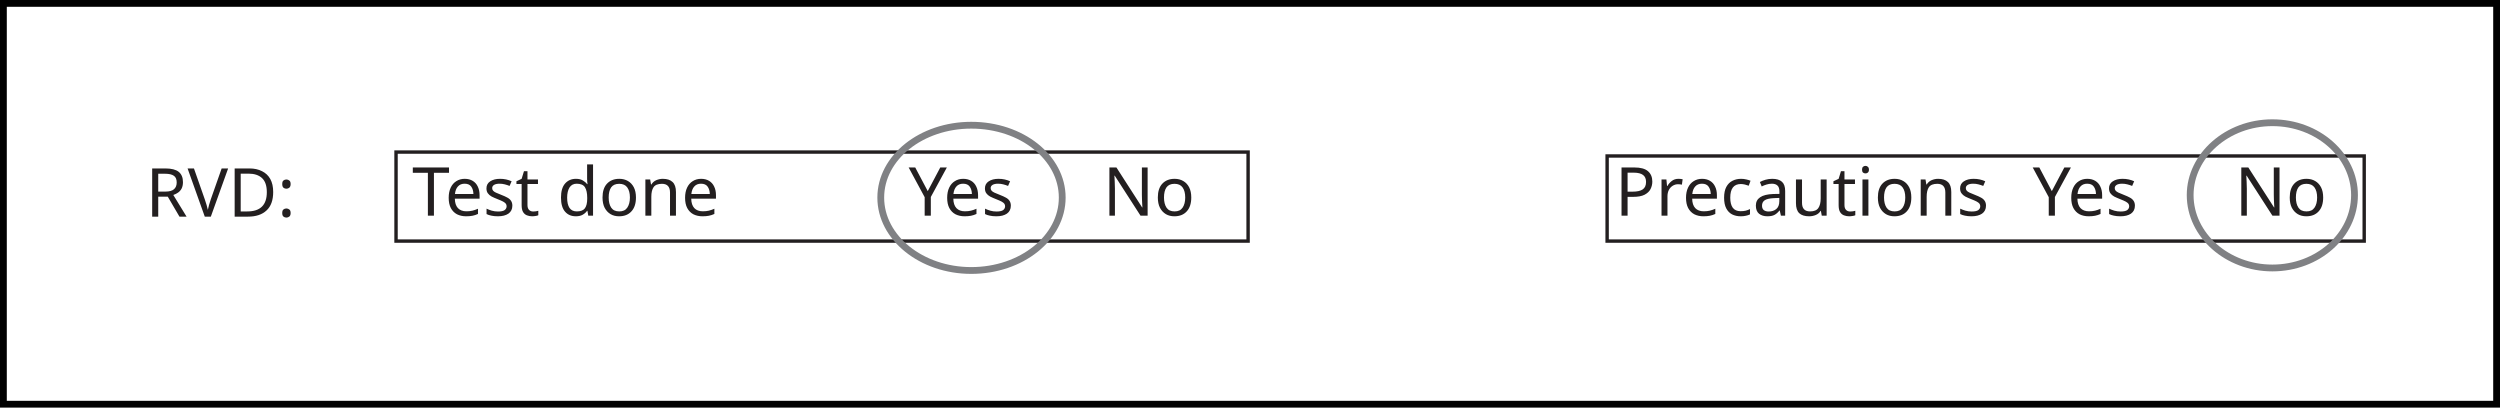
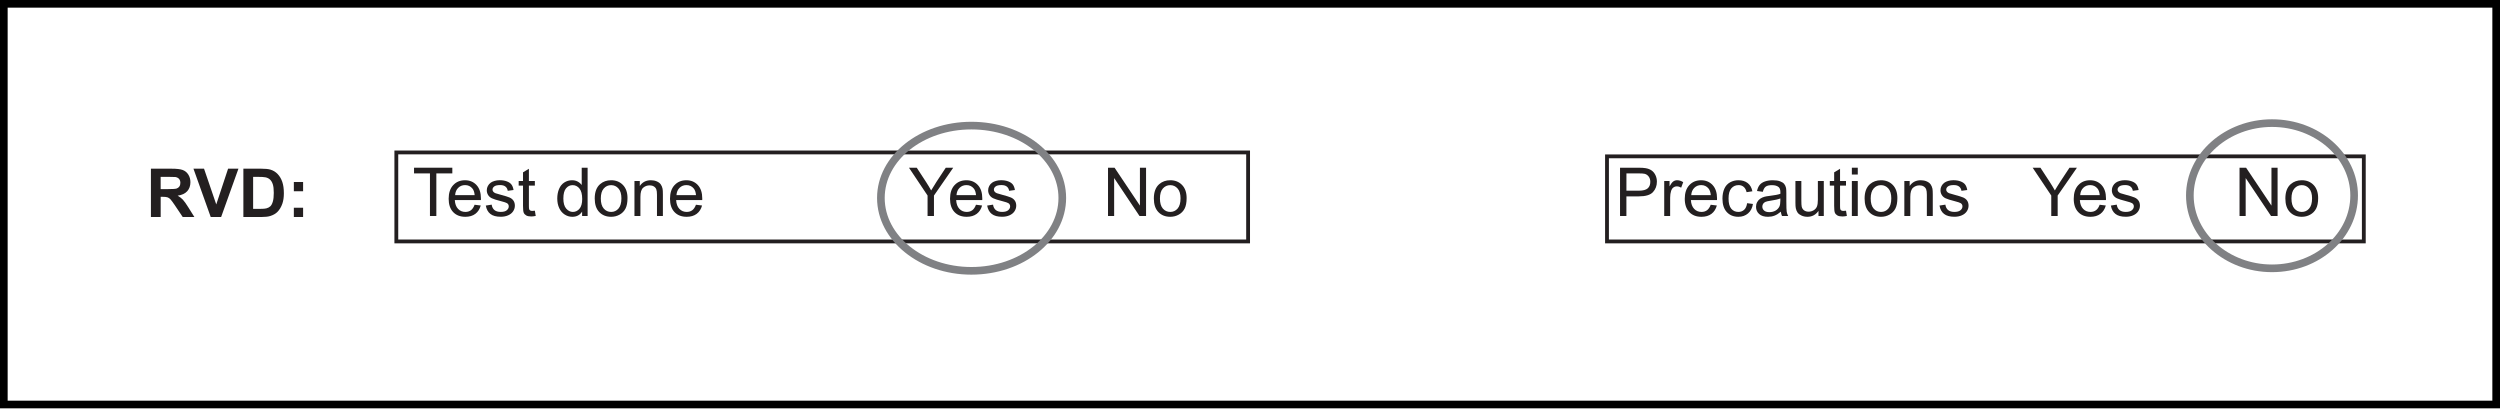
- <svg xmlns="http://www.w3.org/2000/svg" version="1.1" id="Layer_1" x="0px" y="0px" width="368px" height="60px" viewBox="0 0 368 60" enable-background="new 0 0 368 60" xml:space="preserve">
-   <rect x="58.296" y="22.384" fill="none" stroke="#231F20" stroke-width="0.5" width="125.424" height="13.104" />
-   <rect x="236.568" y="22.96" fill="none" stroke="#231F20" stroke-width="0.5" width="111.442" height="12.528" />
+ <svg xmlns="http://www.w3.org/2000/svg" version="1.1" id="Layer_1" x="0px" y="0px" width="326.984px" height="53.406px" viewBox="20.508 3.297 326.984 53.406" enable-background="new 20.508 3.297 326.984 53.406" xml:space="preserve">
+   <rect x="72.345" y="23.235" fill="none" stroke="#231F20" stroke-width="0.5" width="111.406" height="11.64" />
+   <rect x="230.693" y="23.747" fill="none" stroke="#231F20" stroke-width="0.5" width="98.986" height="11.128" />
  <g>
-     <text transform="matrix(1 0 0 1 21.4321 31.8887)" fill="#231F20" font-family="'Arial-BoldMT'" font-size="9.936">RVD:</text>
+     <g enable-background="new    ">
+       <path fill="#231F20" d="M40.247,31.678V25.36h2.686c0.675,0,1.165,0.056,1.471,0.17c0.306,0.114,0.551,0.314,0.735,0.604    c0.184,0.291,0.275,0.622,0.275,0.996c0,0.475-0.14,0.866-0.418,1.176c-0.279,0.309-0.695,0.502-1.25,0.582    c0.276,0.161,0.503,0.338,0.684,0.53c0.18,0.192,0.421,0.534,0.727,1.024l0.771,1.233h-1.525l-0.922-1.375    c-0.328-0.491-0.551-0.801-0.672-0.928c-0.121-0.128-0.249-0.216-0.384-0.263c-0.135-0.049-0.349-0.071-0.642-0.071h-0.259v2.637    L40.247,31.678L40.247,31.678z M41.522,28.032h0.943c0.612,0,0.994-0.026,1.146-0.077c0.152-0.053,0.271-0.143,0.358-0.268    c0.086-0.125,0.129-0.285,0.129-0.475c0-0.212-0.058-0.384-0.17-0.515c-0.114-0.13-0.274-0.212-0.481-0.247    c-0.104-0.015-0.414-0.022-0.931-0.022h-0.996L41.522,28.032L41.522,28.032z" />
+       <path fill="#231F20" d="M48.069,31.678l-2.258-6.317h1.383l1.599,4.675l1.547-4.675h1.354l-2.263,6.317H48.069z" />
+       <path fill="#231F20" d="M52.339,25.36h2.331c0.525,0,0.927,0.04,1.202,0.121c0.371,0.109,0.688,0.303,0.953,0.582    c0.264,0.278,0.465,0.619,0.604,1.023c0.138,0.403,0.207,0.9,0.207,1.493c0,0.521-0.064,0.968-0.194,1.345    c-0.158,0.459-0.384,0.832-0.677,1.116c-0.222,0.215-0.521,0.384-0.896,0.504c-0.281,0.09-0.658,0.134-1.129,0.134h-2.4V25.36z     M53.615,26.429v4.185h0.952c0.355,0,0.613-0.021,0.771-0.062c0.207-0.052,0.378-0.139,0.516-0.263    c0.137-0.123,0.248-0.326,0.334-0.61c0.086-0.283,0.129-0.666,0.129-1.156c0-0.489-0.043-0.863-0.129-1.125    c-0.086-0.263-0.207-0.466-0.362-0.612s-0.352-0.246-0.59-0.296c-0.178-0.041-0.527-0.061-1.047-0.061H53.615z" />
+       <path fill="#231F20" d="M58.941,28.312v-1.211h1.211v1.211H58.941z M58.941,31.678v-1.211h1.211v1.211H58.941z" />
+     </g>
  </g>
  <g>
-     <text transform="matrix(1 0 0 1 60.6719 31.7441)" fill="#231F20" font-family="'ArialMT'" font-size="9.936">Test done </text>
+     <g enable-background="new    ">
+       <path fill="#231F20" d="M76.743,31.549v-5.572h-2.082v-0.745h5.008v0.745h-2.09v5.572H76.743z" />
+       <path fill="#231F20" d="M82.582,30.076l0.802,0.099c-0.126,0.468-0.359,0.832-0.702,1.091c-0.343,0.258-0.778,0.387-1.311,0.387    c-0.67,0-1.2-0.204-1.593-0.617c-0.392-0.412-0.588-0.99-0.588-1.734c0-0.77,0.198-1.367,0.595-1.793    c0.396-0.425,0.911-0.637,1.543-0.637c0.612,0,1.112,0.208,1.5,0.625c0.388,0.416,0.582,1.002,0.582,1.758    c0,0.046-0.001,0.115-0.004,0.207h-3.413c0.029,0.502,0.171,0.889,0.427,1.155c0.255,0.267,0.575,0.399,0.957,0.399    c0.285,0,0.527-0.074,0.729-0.224C82.305,30.641,82.464,30.402,82.582,30.076z M80.036,28.82h2.555    c-0.034-0.385-0.132-0.672-0.293-0.865c-0.247-0.299-0.566-0.449-0.961-0.449c-0.355,0-0.655,0.119-0.897,0.357    C80.196,28.104,80.061,28.422,80.036,28.82z" />
+       <path fill="#231F20" d="M84.048,30.184l0.768-0.121c0.043,0.307,0.163,0.543,0.359,0.707c0.197,0.164,0.473,0.244,0.825,0.244    c0.356,0,0.621-0.072,0.793-0.218s0.258-0.313,0.258-0.511c0-0.176-0.075-0.312-0.228-0.414c-0.106-0.068-0.371-0.156-0.793-0.264    c-0.569-0.144-0.963-0.268-1.183-0.373c-0.221-0.104-0.388-0.25-0.5-0.435c-0.114-0.186-0.17-0.391-0.17-0.614    c0-0.203,0.046-0.393,0.14-0.565c0.093-0.175,0.221-0.318,0.381-0.434c0.121-0.089,0.286-0.164,0.494-0.226    s0.432-0.093,0.67-0.093c0.359,0,0.675,0.051,0.946,0.155c0.271,0.103,0.472,0.244,0.601,0.419    c0.129,0.177,0.218,0.412,0.267,0.709l-0.759,0.103c-0.034-0.235-0.134-0.419-0.299-0.551c-0.165-0.134-0.397-0.199-0.7-0.199    c-0.355,0-0.609,0.06-0.763,0.177c-0.152,0.118-0.229,0.256-0.229,0.414c0,0.102,0.032,0.191,0.096,0.271    c0.062,0.083,0.162,0.152,0.297,0.207c0.078,0.029,0.306,0.095,0.686,0.199c0.549,0.146,0.933,0.266,1.148,0.358    c0.217,0.095,0.387,0.229,0.51,0.408c0.123,0.178,0.187,0.399,0.187,0.664c0,0.259-0.075,0.502-0.227,0.731    c-0.15,0.228-0.369,0.403-0.652,0.528c-0.285,0.125-0.606,0.188-0.966,0.188c-0.595,0-1.048-0.123-1.359-0.37    C84.332,31.033,84.134,30.669,84.048,30.184z" />
+       <path fill="#231F20" d="M90.464,30.855l0.113,0.686c-0.219,0.046-0.414,0.068-0.586,0.068c-0.282,0-0.5-0.045-0.655-0.133    c-0.154-0.091-0.264-0.207-0.327-0.353c-0.062-0.146-0.095-0.451-0.095-0.916v-2.632h-0.567v-0.604h0.567v-1.134l0.771-0.465    v1.599h0.779v0.604h-0.779v2.676c0,0.221,0.014,0.364,0.041,0.426c0.026,0.062,0.071,0.113,0.134,0.15    c0.062,0.037,0.15,0.057,0.265,0.057C90.21,30.886,90.324,30.875,90.464,30.855z" />
+       <path fill="#231F20" d="M96.644,31.549v-0.576c-0.29,0.453-0.717,0.68-1.28,0.68c-0.365,0-0.7-0.101-1.006-0.301    c-0.306-0.201-0.543-0.481-0.711-0.843c-0.168-0.36-0.252-0.774-0.252-1.243c0-0.457,0.076-0.871,0.229-1.244    c0.152-0.371,0.38-0.657,0.686-0.854c0.305-0.199,0.645-0.297,1.021-0.297c0.276,0,0.521,0.058,0.737,0.174    c0.215,0.116,0.391,0.269,0.524,0.455v-2.267h0.772v6.317H96.644z M94.192,29.266c0,0.586,0.123,1.023,0.37,1.313    c0.248,0.291,0.539,0.437,0.875,0.437c0.339,0,0.627-0.14,0.863-0.416c0.237-0.277,0.356-0.701,0.356-1.27    c0-0.626-0.121-1.085-0.362-1.378c-0.24-0.293-0.539-0.44-0.892-0.44c-0.345,0-0.633,0.141-0.864,0.422    S94.192,28.659,94.192,29.266z" />
+       <path fill="#231F20" d="M98.294,29.261c0-0.847,0.235-1.475,0.707-1.883c0.395-0.339,0.874-0.508,1.439-0.508    c0.629,0,1.143,0.206,1.542,0.618c0.398,0.412,0.599,0.981,0.599,1.707c0,0.59-0.088,1.054-0.265,1.391    c-0.176,0.338-0.435,0.6-0.771,0.786c-0.337,0.188-0.706,0.28-1.104,0.28c-0.642,0-1.159-0.205-1.554-0.616    C98.491,30.625,98.294,30.034,98.294,29.261z M99.091,29.261c0,0.587,0.129,1.025,0.385,1.317    c0.256,0.291,0.578,0.438,0.965,0.438c0.385,0,0.705-0.146,0.961-0.439c0.255-0.293,0.383-0.74,0.383-1.34    c0-0.565-0.128-0.995-0.385-1.286c-0.257-0.292-0.577-0.438-0.959-0.438c-0.388,0-0.709,0.146-0.965,0.437    C99.219,28.236,99.091,28.675,99.091,29.261z" />
+       <path fill="#231F20" d="M103.491,31.549v-4.576h0.698v0.65c0.336-0.502,0.821-0.753,1.456-0.753c0.275,0,0.529,0.049,0.761,0.148    s0.404,0.229,0.52,0.391c0.115,0.161,0.195,0.351,0.241,0.571c0.029,0.145,0.043,0.396,0.043,0.756v2.812h-0.774v-2.783    c0-0.315-0.03-0.553-0.09-0.709c-0.062-0.156-0.167-0.281-0.321-0.375c-0.154-0.093-0.334-0.14-0.541-0.14    c-0.331,0-0.616,0.104-0.856,0.313c-0.239,0.209-0.358,0.608-0.358,1.194v2.499H103.491z" />
+       <path fill="#231F20" d="M111.533,30.076l0.801,0.099c-0.126,0.468-0.359,0.832-0.703,1.091c-0.342,0.258-0.777,0.387-1.31,0.387    c-0.67,0-1.2-0.204-1.593-0.617c-0.393-0.412-0.588-0.99-0.588-1.734c0-0.77,0.197-1.367,0.594-1.793    c0.396-0.425,0.911-0.637,1.543-0.637c0.612,0,1.112,0.208,1.5,0.625c0.388,0.416,0.582,1.002,0.582,1.758    c0,0.046-0.001,0.115-0.004,0.207h-3.413c0.029,0.502,0.171,0.889,0.427,1.155c0.255,0.267,0.575,0.399,0.957,0.399    c0.285,0,0.527-0.074,0.729-0.224C111.255,30.641,111.415,30.402,111.533,30.076z M108.986,28.82h2.555    c-0.035-0.385-0.132-0.672-0.293-0.865c-0.247-0.299-0.566-0.449-0.961-0.449c-0.355,0-0.656,0.119-0.897,0.357    C109.146,28.104,109.011,28.422,108.986,28.82z" />
+     </g>
  </g>
  <g>
-     <text transform="matrix(1 0 0 1 133.752 31.7441)" fill="#231F20" font-family="'ArialMT'" font-size="9.936">Yes</text>
+     <g enable-background="new    ">
+       <path fill="#231F20" d="M141.828,31.549v-2.676l-2.435-3.641h1.017l1.245,1.905c0.23,0.355,0.444,0.712,0.642,1.068    c0.19-0.33,0.42-0.702,0.689-1.116l1.224-1.857h0.975l-2.521,3.641v2.676H141.828z" />
+       <path fill="#231F20" d="M148.159,30.076l0.801,0.099c-0.126,0.468-0.359,0.832-0.703,1.091c-0.342,0.258-0.777,0.387-1.31,0.387    c-0.67,0-1.2-0.204-1.593-0.617c-0.393-0.412-0.588-0.99-0.588-1.734c0-0.77,0.197-1.367,0.594-1.793    c0.396-0.425,0.911-0.637,1.543-0.637c0.612,0,1.112,0.208,1.5,0.625c0.388,0.416,0.582,1.002,0.582,1.758    c0,0.046-0.001,0.115-0.004,0.207h-3.413c0.029,0.502,0.171,0.889,0.427,1.155c0.255,0.267,0.575,0.399,0.957,0.399    c0.285,0,0.527-0.074,0.729-0.224C147.882,30.641,148.041,30.402,148.159,30.076z M145.612,28.82h2.555    c-0.035-0.385-0.132-0.672-0.293-0.865c-0.247-0.299-0.566-0.449-0.961-0.449c-0.355,0-0.656,0.119-0.897,0.357    C145.772,28.104,145.638,28.422,145.612,28.82z" />
+       <path fill="#231F20" d="M149.624,30.184l0.768-0.121c0.043,0.307,0.163,0.543,0.359,0.707c0.197,0.164,0.473,0.244,0.825,0.244    c0.356,0,0.621-0.072,0.793-0.218s0.258-0.313,0.258-0.511c0-0.176-0.076-0.312-0.228-0.414c-0.106-0.068-0.371-0.156-0.793-0.264    c-0.569-0.144-0.963-0.268-1.184-0.373c-0.22-0.104-0.386-0.25-0.5-0.435c-0.113-0.186-0.17-0.391-0.17-0.614    c0-0.203,0.047-0.393,0.141-0.565c0.093-0.175,0.22-0.318,0.381-0.434c0.121-0.089,0.286-0.164,0.494-0.226    s0.432-0.093,0.67-0.093c0.358,0,0.674,0.051,0.945,0.155c0.271,0.103,0.473,0.244,0.602,0.419    c0.129,0.177,0.218,0.412,0.267,0.709l-0.758,0.103c-0.035-0.235-0.134-0.419-0.299-0.551c-0.166-0.134-0.399-0.199-0.701-0.199    c-0.355,0-0.61,0.06-0.762,0.177c-0.153,0.118-0.229,0.256-0.229,0.414c0,0.102,0.032,0.191,0.096,0.271    c0.062,0.083,0.162,0.152,0.297,0.207c0.077,0.029,0.306,0.095,0.685,0.199c0.549,0.146,0.933,0.266,1.148,0.358    c0.217,0.095,0.387,0.229,0.51,0.408c0.124,0.178,0.186,0.399,0.186,0.664c0,0.259-0.075,0.502-0.227,0.731    c-0.151,0.228-0.369,0.403-0.653,0.528c-0.285,0.125-0.605,0.188-0.965,0.188c-0.595,0-1.048-0.123-1.359-0.37    C149.909,31.035,149.71,30.669,149.624,30.184z" />
+     </g>
  </g>
  <g>
-     <text transform="matrix(1 0 0 1 162.3359 31.7441)" fill="#231F20" font-family="'ArialMT'" font-size="9.936">No</text>
+     <g enable-background="new    ">
+       <path fill="#231F20" d="M165.429,31.549v-6.317h0.856l3.318,4.959v-4.959h0.802v6.317h-0.857l-3.317-4.964v4.964H165.429z" />
+       <path fill="#231F20" d="M171.424,29.261c0-0.847,0.235-1.475,0.707-1.883c0.395-0.339,0.874-0.508,1.439-0.508    c0.629,0,1.143,0.206,1.542,0.618s0.599,0.981,0.599,1.707c0,0.59-0.088,1.054-0.265,1.391c-0.176,0.338-0.434,0.6-0.771,0.786    c-0.337,0.188-0.705,0.28-1.104,0.28c-0.641,0-1.159-0.205-1.554-0.616C171.621,30.625,171.424,30.034,171.424,29.261z     M172.221,29.261c0,0.587,0.127,1.025,0.383,1.317c0.256,0.291,0.578,0.438,0.966,0.438c0.385,0,0.705-0.146,0.961-0.439    c0.255-0.293,0.383-0.74,0.383-1.34c0-0.565-0.129-0.995-0.385-1.286c-0.257-0.292-0.577-0.438-0.959-0.438    c-0.388,0-0.709,0.146-0.966,0.437C172.348,28.236,172.221,28.675,172.221,29.261z" />
+     </g>
  </g>
-   <text transform="matrix(1 0 0 1 237.7207 31.7441)" fill="#231F20" font-family="'ArialMT'" font-size="9.936">Precautions </text>
-   <g>
-     <text transform="matrix(1 0 0 1 299.2158 31.7441)" fill="#231F20" font-family="'ArialMT'" font-size="9.936">Yes</text>
+   <g enable-background="new    ">
+     <path fill="#231F20" d="M232.397,31.549v-6.317h2.383c0.42,0,0.74,0.02,0.962,0.06c0.312,0.052,0.57,0.151,0.78,0.296   c0.209,0.145,0.378,0.348,0.506,0.61c0.127,0.261,0.191,0.548,0.191,0.861c0,0.539-0.172,0.992-0.514,1.364   s-0.96,0.558-1.854,0.558h-1.62v2.568H232.397z M233.233,28.236h1.634c0.54,0,0.923-0.102,1.15-0.303s0.34-0.483,0.34-0.849   c0-0.265-0.065-0.49-0.199-0.678c-0.134-0.188-0.311-0.312-0.528-0.373c-0.142-0.037-0.399-0.056-0.779-0.056h-1.616   L233.233,28.236L233.233,28.236z" />
+     <path fill="#231F20" d="M238.177,31.549v-4.576h0.697v0.694c0.18-0.324,0.344-0.539,0.493-0.642   c0.151-0.104,0.316-0.155,0.497-0.155c0.262,0,0.527,0.083,0.798,0.25l-0.267,0.72c-0.19-0.113-0.38-0.168-0.569-0.168   c-0.17,0-0.321,0.051-0.456,0.153c-0.136,0.102-0.231,0.243-0.29,0.425c-0.086,0.275-0.128,0.577-0.128,0.905v2.396h-0.775V31.549z   " />
+     <path fill="#231F20" d="M244.257,30.076l0.803,0.099c-0.127,0.468-0.359,0.832-0.702,1.091c-0.342,0.258-0.778,0.387-1.312,0.387   c-0.669,0-1.198-0.204-1.592-0.617c-0.393-0.412-0.589-0.99-0.589-1.734c0-0.77,0.199-1.367,0.595-1.793   c0.397-0.425,0.91-0.637,1.543-0.637c0.611,0,1.112,0.208,1.5,0.625c0.389,0.416,0.582,1.002,0.582,1.758   c0,0.046-0.002,0.115-0.005,0.207h-3.413c0.028,0.502,0.171,0.889,0.428,1.155c0.256,0.267,0.574,0.399,0.957,0.399   c0.283,0,0.526-0.074,0.729-0.224C243.98,30.641,244.14,30.402,244.257,30.076z M241.711,28.82h2.556   c-0.034-0.385-0.134-0.672-0.293-0.865c-0.247-0.299-0.567-0.449-0.961-0.449c-0.356,0-0.656,0.119-0.897,0.357   C241.871,28.104,241.735,28.422,241.711,28.82z" />
+     <path fill="#231F20" d="M249.019,29.873l0.764,0.1c-0.084,0.526-0.297,0.938-0.641,1.235c-0.345,0.297-0.766,0.444-1.266,0.444   c-0.626,0-1.129-0.204-1.511-0.613c-0.38-0.409-0.571-0.996-0.571-1.76c0-0.495,0.083-0.926,0.246-1.299   c0.164-0.369,0.413-0.647,0.748-0.833s0.698-0.277,1.092-0.277c0.497,0,0.903,0.125,1.221,0.376   c0.315,0.251,0.519,0.608,0.607,1.071l-0.755,0.115c-0.071-0.307-0.199-0.539-0.382-0.693c-0.182-0.155-0.402-0.232-0.66-0.232   c-0.391,0-0.708,0.141-0.953,0.42c-0.244,0.28-0.366,0.725-0.366,1.33c0,0.615,0.118,1.062,0.354,1.34   c0.236,0.278,0.543,0.418,0.922,0.418c0.305,0,0.56-0.094,0.764-0.279C248.835,30.548,248.965,30.261,249.019,29.873z" />
+     <path fill="#231F20" d="M253.432,30.984c-0.288,0.244-0.563,0.416-0.83,0.518s-0.551,0.15-0.855,0.15   c-0.502,0-0.889-0.122-1.159-0.368c-0.269-0.246-0.403-0.56-0.403-0.941c0-0.224,0.05-0.429,0.151-0.614   c0.103-0.185,0.236-0.334,0.401-0.445c0.164-0.112,0.351-0.197,0.559-0.254c0.151-0.041,0.383-0.079,0.688-0.116   c0.626-0.075,1.088-0.164,1.384-0.267c0.002-0.106,0.004-0.174,0.004-0.203c0-0.315-0.072-0.539-0.22-0.668   c-0.198-0.174-0.493-0.262-0.884-0.262c-0.364,0-0.635,0.063-0.81,0.191c-0.173,0.127-0.302,0.354-0.385,0.679l-0.758-0.104   c0.067-0.325,0.182-0.587,0.34-0.786c0.158-0.2,0.387-0.354,0.686-0.461c0.299-0.107,0.646-0.161,1.039-0.161   c0.391,0,0.708,0.046,0.951,0.138c0.244,0.092,0.425,0.208,0.539,0.348c0.114,0.139,0.195,0.314,0.241,0.526   c0.025,0.134,0.039,0.37,0.039,0.716v1.033c0,0.723,0.017,1.178,0.049,1.369c0.033,0.191,0.1,0.374,0.196,0.549h-0.812   C253.507,31.389,253.454,31.2,253.432,30.984z M253.367,29.252c-0.282,0.115-0.704,0.212-1.268,0.293   c-0.318,0.046-0.545,0.098-0.678,0.155c-0.132,0.057-0.233,0.142-0.306,0.251c-0.071,0.111-0.107,0.232-0.107,0.369   c0,0.207,0.078,0.379,0.234,0.517s0.386,0.207,0.688,0.207c0.299,0,0.564-0.065,0.798-0.194c0.231-0.133,0.402-0.312,0.513-0.537   c0.083-0.176,0.125-0.435,0.125-0.776V29.252z" />
+     <path fill="#231F20" d="M258.354,31.549v-0.672c-0.357,0.518-0.841,0.775-1.453,0.775c-0.271,0-0.521-0.051-0.755-0.155   c-0.234-0.104-0.409-0.233-0.522-0.39c-0.111-0.156-0.191-0.35-0.238-0.575c-0.031-0.152-0.048-0.394-0.048-0.724v-2.835h0.775   v2.538c0,0.405,0.016,0.679,0.047,0.819c0.05,0.204,0.152,0.365,0.312,0.48c0.158,0.116,0.354,0.174,0.586,0.174   c0.231,0,0.45-0.06,0.654-0.178c0.204-0.119,0.349-0.283,0.434-0.486c0.085-0.206,0.128-0.504,0.128-0.896v-2.452h0.775v4.576   H258.354z" />
+     <path fill="#231F20" d="M261.955,30.855l0.113,0.686c-0.219,0.046-0.414,0.068-0.587,0.068c-0.281,0-0.499-0.045-0.654-0.133   c-0.155-0.091-0.265-0.207-0.327-0.353c-0.063-0.146-0.096-0.451-0.096-0.916v-2.632h-0.569v-0.604h0.569v-1.134l0.771-0.465v1.599   h0.778v0.604h-0.778v2.676c0,0.221,0.014,0.364,0.039,0.426c0.028,0.062,0.073,0.113,0.135,0.15s0.15,0.057,0.266,0.057   C261.702,30.886,261.814,30.875,261.955,30.855z" />
+     <path fill="#231F20" d="M262.719,26.124v-0.892h0.774v0.892H262.719z M262.719,31.549v-4.576h0.774v4.576H262.719z" />
+     <path fill="#231F20" d="M264.386,29.261c0-0.847,0.235-1.475,0.706-1.883c0.395-0.339,0.873-0.508,1.438-0.508   c0.63,0,1.144,0.206,1.544,0.618c0.398,0.412,0.599,0.981,0.599,1.707c0,0.59-0.088,1.054-0.265,1.391   c-0.178,0.338-0.434,0.6-0.771,0.786c-0.337,0.188-0.706,0.28-1.105,0.28c-0.64,0-1.157-0.205-1.552-0.616   C264.584,30.625,264.386,30.034,264.386,29.261z M265.184,29.261c0,0.587,0.127,1.025,0.384,1.317   c0.255,0.291,0.577,0.438,0.964,0.438c0.386,0,0.707-0.146,0.962-0.439c0.256-0.293,0.383-0.74,0.383-1.34   c0-0.565-0.128-0.995-0.385-1.286s-0.577-0.438-0.96-0.438c-0.387,0-0.709,0.146-0.964,0.437   C265.311,28.236,265.184,28.675,265.184,29.261z" />
+     <path fill="#231F20" d="M269.583,31.549v-4.576h0.698v0.65c0.336-0.502,0.822-0.753,1.457-0.753c0.275,0,0.529,0.049,0.76,0.148   c0.231,0.099,0.404,0.229,0.521,0.391c0.114,0.161,0.194,0.351,0.242,0.571c0.026,0.145,0.042,0.396,0.042,0.756v2.812h-0.775   v-2.783c0-0.315-0.03-0.553-0.091-0.709s-0.167-0.281-0.321-0.375c-0.153-0.093-0.333-0.14-0.54-0.14   c-0.331,0-0.616,0.104-0.855,0.313s-0.359,0.608-0.359,1.194v2.499H269.583z" />
+     <path fill="#231F20" d="M274.181,30.184l0.768-0.121c0.043,0.307,0.162,0.543,0.36,0.707c0.194,0.164,0.472,0.244,0.823,0.244   c0.357,0,0.621-0.072,0.793-0.218c0.174-0.146,0.26-0.313,0.26-0.511c0-0.176-0.075-0.312-0.229-0.414   c-0.104-0.068-0.371-0.156-0.792-0.264c-0.568-0.144-0.963-0.268-1.184-0.373c-0.222-0.104-0.387-0.25-0.5-0.435   s-0.17-0.391-0.17-0.614c0-0.203,0.047-0.393,0.14-0.565c0.093-0.175,0.221-0.318,0.381-0.434c0.122-0.089,0.286-0.164,0.495-0.226   c0.208-0.062,0.431-0.093,0.669-0.093c0.359,0,0.675,0.051,0.945,0.155c0.271,0.103,0.473,0.244,0.603,0.419   c0.128,0.177,0.219,0.412,0.268,0.709l-0.759,0.103c-0.033-0.235-0.135-0.419-0.3-0.551c-0.165-0.134-0.398-0.199-0.7-0.199   c-0.355,0-0.609,0.06-0.763,0.177c-0.151,0.118-0.229,0.256-0.229,0.414c0,0.102,0.03,0.191,0.095,0.271   c0.062,0.083,0.162,0.152,0.297,0.207c0.078,0.029,0.308,0.095,0.687,0.199c0.548,0.146,0.932,0.266,1.147,0.358   c0.217,0.095,0.387,0.229,0.51,0.408c0.124,0.178,0.187,0.399,0.187,0.664c0,0.259-0.074,0.502-0.227,0.731   c-0.149,0.228-0.368,0.403-0.651,0.528c-0.285,0.125-0.606,0.188-0.966,0.188c-0.596,0-1.049-0.123-1.36-0.37   C274.466,31.035,274.268,30.669,274.181,30.184z" />
  </g>
  <g>
-     <text transform="matrix(1 0 0 1 328.9521 31.7441)" fill="#231F20" font-family="'ArialMT'" font-size="9.936">No</text>
+     <g enable-background="new    ">
+       <path fill="#231F20" d="M288.8,31.549v-2.676l-2.435-3.641h1.018l1.245,1.905c0.229,0.355,0.443,0.712,0.643,1.068    c0.188-0.33,0.42-0.702,0.688-1.116l1.225-1.857h0.975l-2.521,3.641v2.676H288.8z" />
+       <path fill="#231F20" d="M295.131,30.076l0.803,0.099c-0.127,0.468-0.361,0.832-0.703,1.091c-0.342,0.258-0.779,0.387-1.311,0.387    c-0.67,0-1.2-0.204-1.593-0.617c-0.392-0.412-0.588-0.99-0.588-1.734c0-0.77,0.197-1.367,0.595-1.793    c0.396-0.425,0.911-0.637,1.542-0.637c0.612,0,1.112,0.208,1.5,0.625c0.389,0.416,0.582,1.002,0.582,1.758    c0,0.046-0.002,0.115-0.004,0.207h-3.413c0.028,0.502,0.17,0.889,0.428,1.155c0.255,0.267,0.573,0.399,0.955,0.399    c0.285,0,0.526-0.074,0.729-0.224C294.854,30.641,295.013,30.402,295.131,30.076z M292.584,28.82h2.557    c-0.035-0.385-0.133-0.672-0.294-0.865c-0.247-0.299-0.566-0.449-0.961-0.449c-0.355,0-0.655,0.119-0.898,0.357    C292.743,28.104,292.61,28.422,292.584,28.82z" />
+       <path fill="#231F20" d="M296.596,30.184l0.768-0.121c0.043,0.307,0.162,0.543,0.359,0.707c0.196,0.164,0.472,0.244,0.824,0.244    c0.356,0,0.621-0.072,0.793-0.218c0.173-0.146,0.26-0.313,0.26-0.511c0-0.176-0.076-0.312-0.229-0.414    c-0.105-0.068-0.371-0.156-0.793-0.264c-0.568-0.144-0.963-0.268-1.184-0.373c-0.221-0.104-0.386-0.25-0.5-0.435    c-0.112-0.186-0.17-0.391-0.17-0.614c0-0.203,0.047-0.393,0.141-0.565c0.093-0.175,0.221-0.318,0.381-0.434    c0.121-0.089,0.285-0.164,0.494-0.226c0.208-0.062,0.432-0.093,0.669-0.093c0.359,0,0.675,0.051,0.946,0.155    c0.271,0.103,0.473,0.244,0.602,0.419c0.129,0.177,0.22,0.412,0.269,0.709l-0.76,0.103c-0.033-0.235-0.134-0.419-0.3-0.551    c-0.165-0.134-0.397-0.199-0.7-0.199c-0.355,0-0.608,0.06-0.763,0.177c-0.151,0.118-0.229,0.256-0.229,0.414    c0,0.102,0.031,0.191,0.096,0.271c0.062,0.083,0.162,0.152,0.296,0.207c0.078,0.029,0.308,0.095,0.687,0.199    c0.549,0.146,0.932,0.266,1.147,0.358c0.217,0.095,0.387,0.229,0.511,0.408c0.124,0.178,0.187,0.399,0.187,0.664    c0,0.259-0.075,0.502-0.228,0.731c-0.149,0.228-0.367,0.403-0.65,0.528c-0.285,0.125-0.607,0.188-0.967,0.188    c-0.595,0-1.049-0.123-1.359-0.37C296.882,31.033,296.682,30.669,296.596,30.184z" />
+     </g>
  </g>
-   <path fill="none" stroke="#808184" stroke-width="1" d="M142.968,39.816c7.416,0,13.392-4.824,13.392-10.729  c0-5.904-5.976-10.656-13.392-10.656c-7.344,0-13.32,4.752-13.32,10.656C129.648,34.992,135.624,39.816,142.968,39.816z" />
-   <path fill="none" stroke="#808184" stroke-width="1" d="M334.488,39.447c6.695,0,12.096-4.823,12.096-10.727  c0-5.832-5.4-10.656-12.096-10.656c-6.624,0-12.096,4.824-12.096,10.656C322.393,34.624,327.864,39.447,334.488,39.447z" />
-   <rect x="0.5" y="0.5" fill="none" stroke="#000000" width="367" height="59" />
+   <g>
+     <g enable-background="new    ">
+       <path fill="#231F20" d="M313.425,31.549v-6.317h0.856l3.319,4.959v-4.959h0.802v6.317h-0.857l-3.317-4.964v4.964H313.425z" />
+       <path fill="#231F20" d="M319.419,29.261c0-0.847,0.235-1.475,0.706-1.883c0.396-0.339,0.874-0.508,1.439-0.508    c0.63,0,1.144,0.206,1.543,0.618c0.398,0.412,0.6,0.981,0.6,1.707c0,0.59-0.089,1.054-0.266,1.391    c-0.177,0.338-0.435,0.6-0.771,0.786c-0.337,0.188-0.706,0.28-1.104,0.28c-0.641,0-1.158-0.205-1.553-0.616    C319.616,30.625,319.419,30.034,319.419,29.261z M320.218,29.261c0,0.587,0.126,1.025,0.383,1.317    c0.255,0.291,0.578,0.438,0.965,0.438c0.385,0,0.706-0.146,0.961-0.439c0.256-0.293,0.384-0.74,0.384-1.34    c0-0.565-0.129-0.995-0.386-1.286c-0.256-0.292-0.576-0.438-0.959-0.438c-0.387,0-0.71,0.146-0.965,0.437    C320.344,28.236,320.218,28.675,320.218,29.261z" />
+     </g>
+   </g>
+   <path fill="none" stroke="#808184" stroke-width="1" d="M147.554,38.72c6.587,0,11.895-4.284,11.895-9.53  c0-5.245-5.308-9.465-11.895-9.465c-6.523,0-11.832,4.221-11.832,9.465C135.722,34.436,141.03,38.72,147.554,38.72z" />
+   <path fill="none" stroke="#808184" stroke-width="1" d="M317.67,38.393c5.947,0,10.744-4.285,10.744-9.529  c0-5.18-4.797-9.465-10.744-9.465c-5.885,0-10.743,4.285-10.743,9.465C306.926,34.107,311.785,38.393,317.67,38.393z" />
+   <rect x="21.008" y="3.797" fill="none" stroke="#000000" width="325.984" height="52.406" />
</svg>
